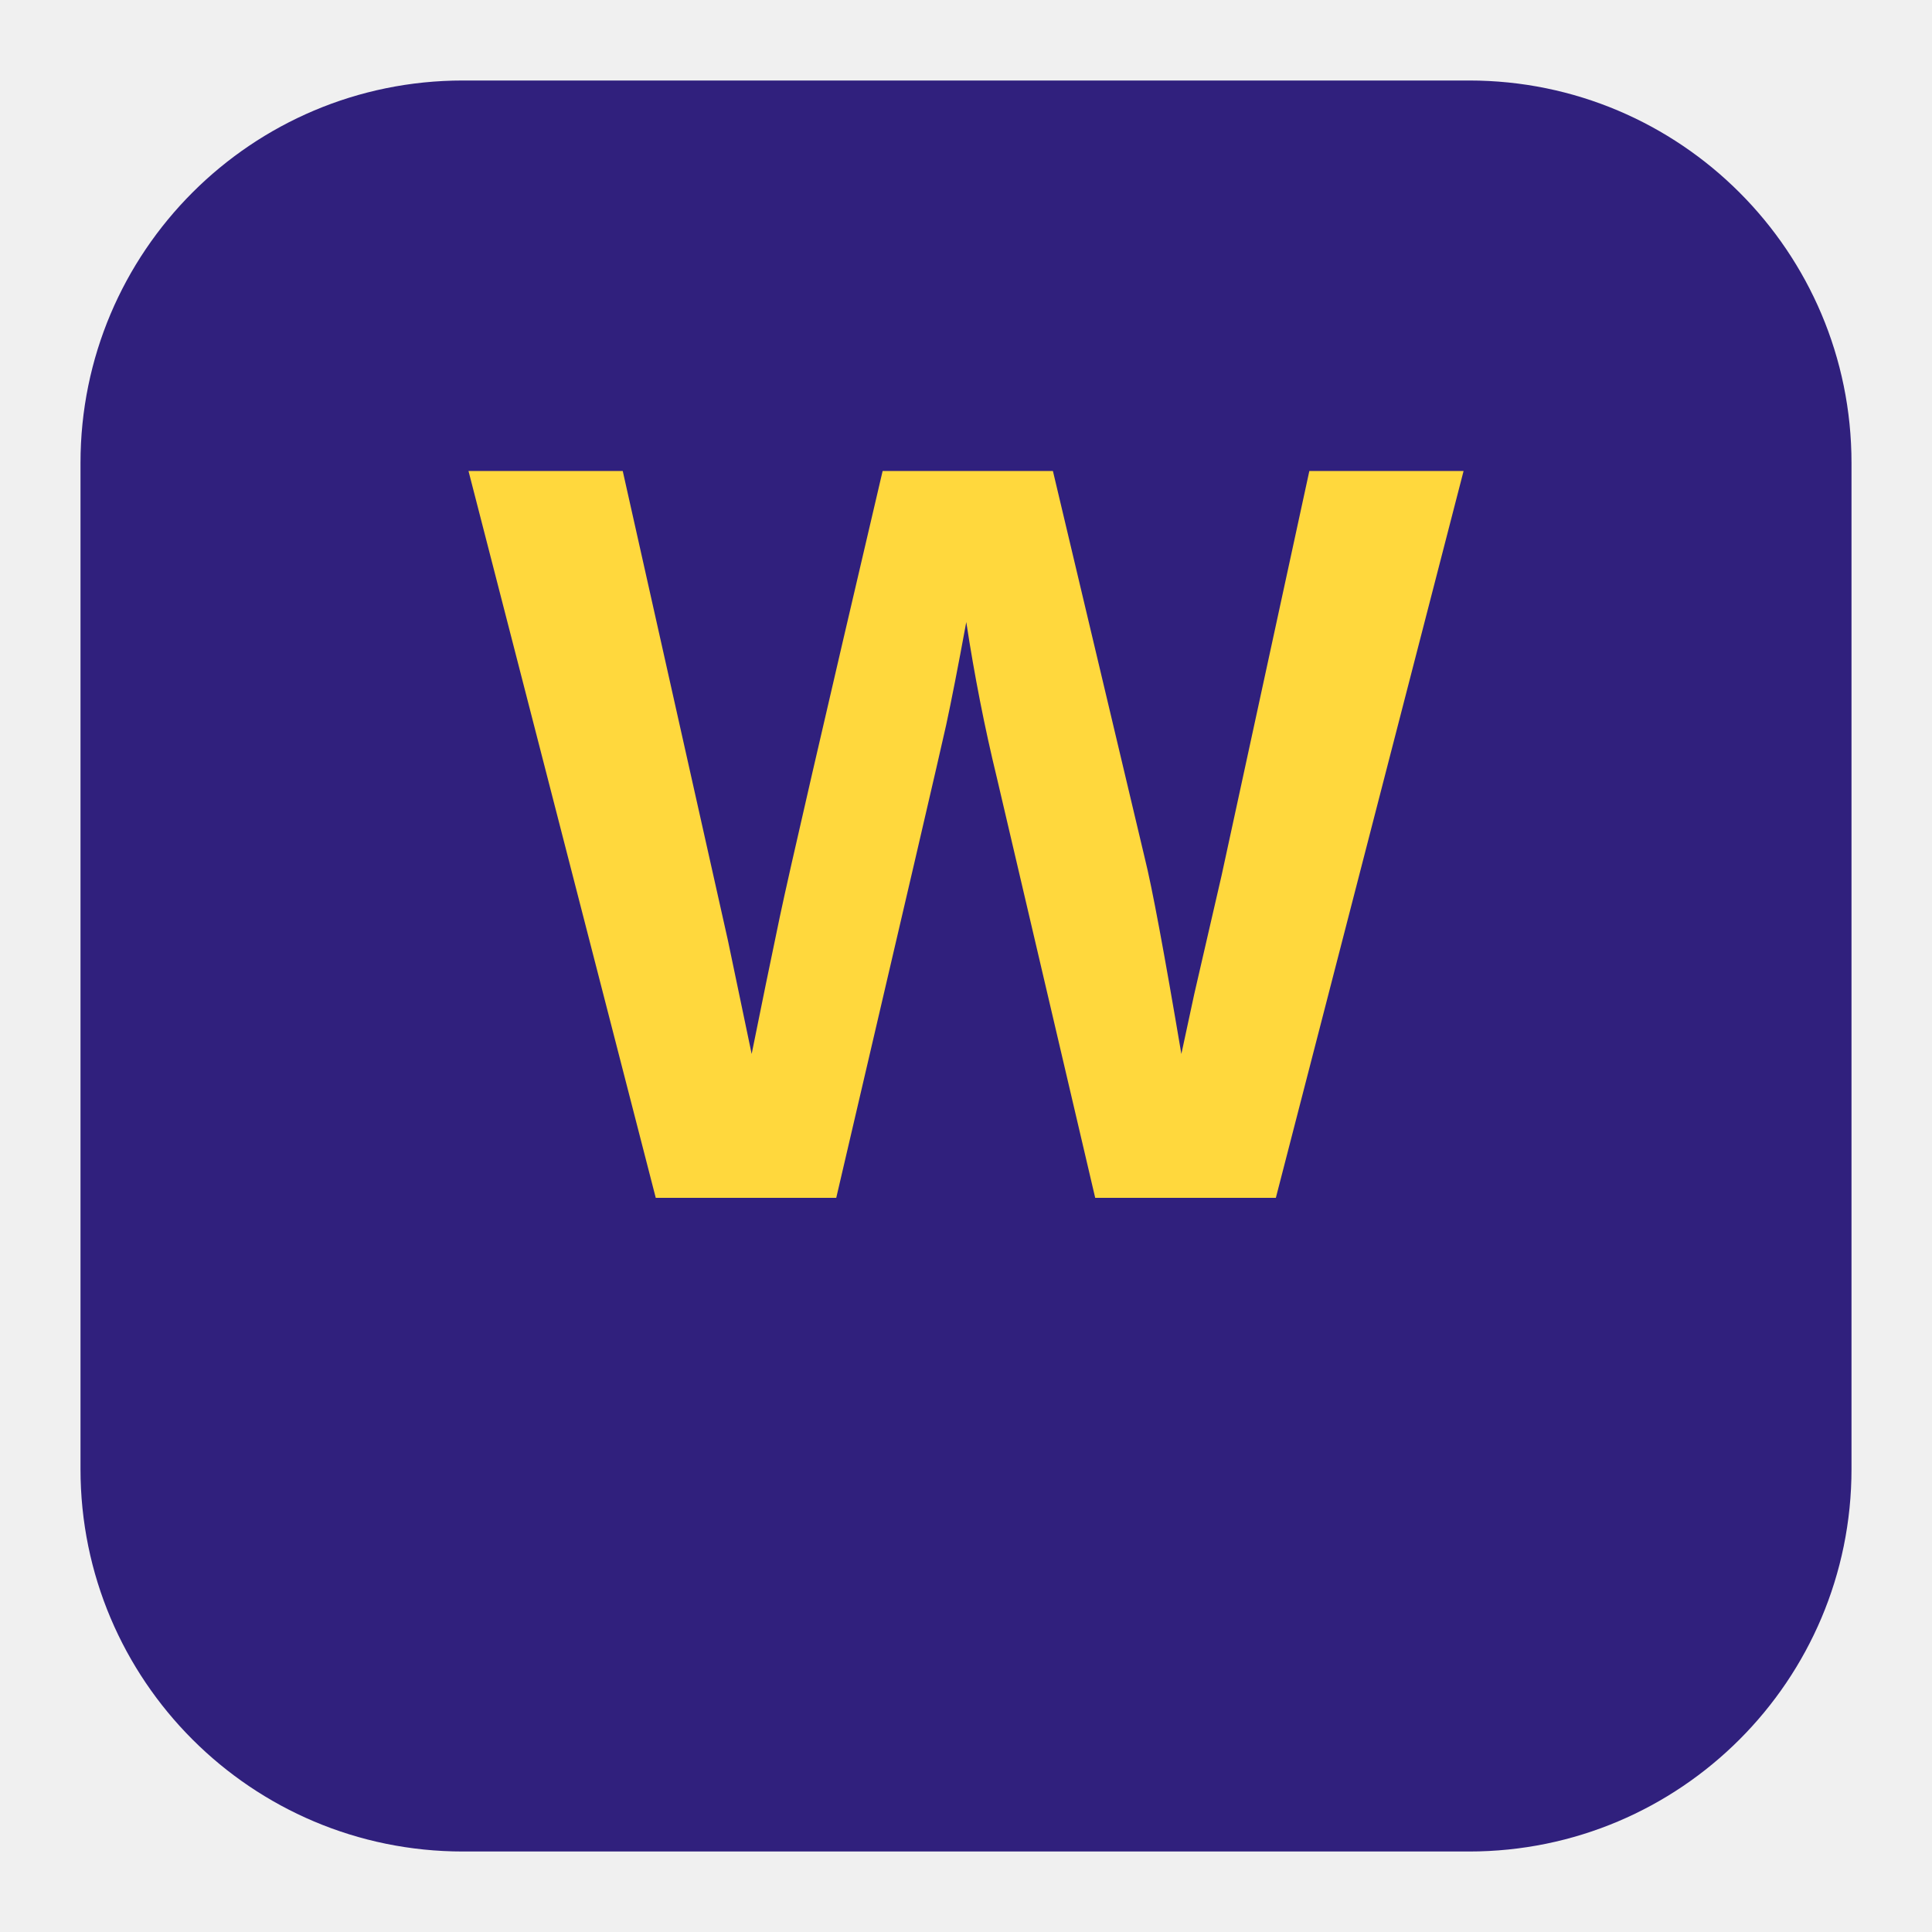
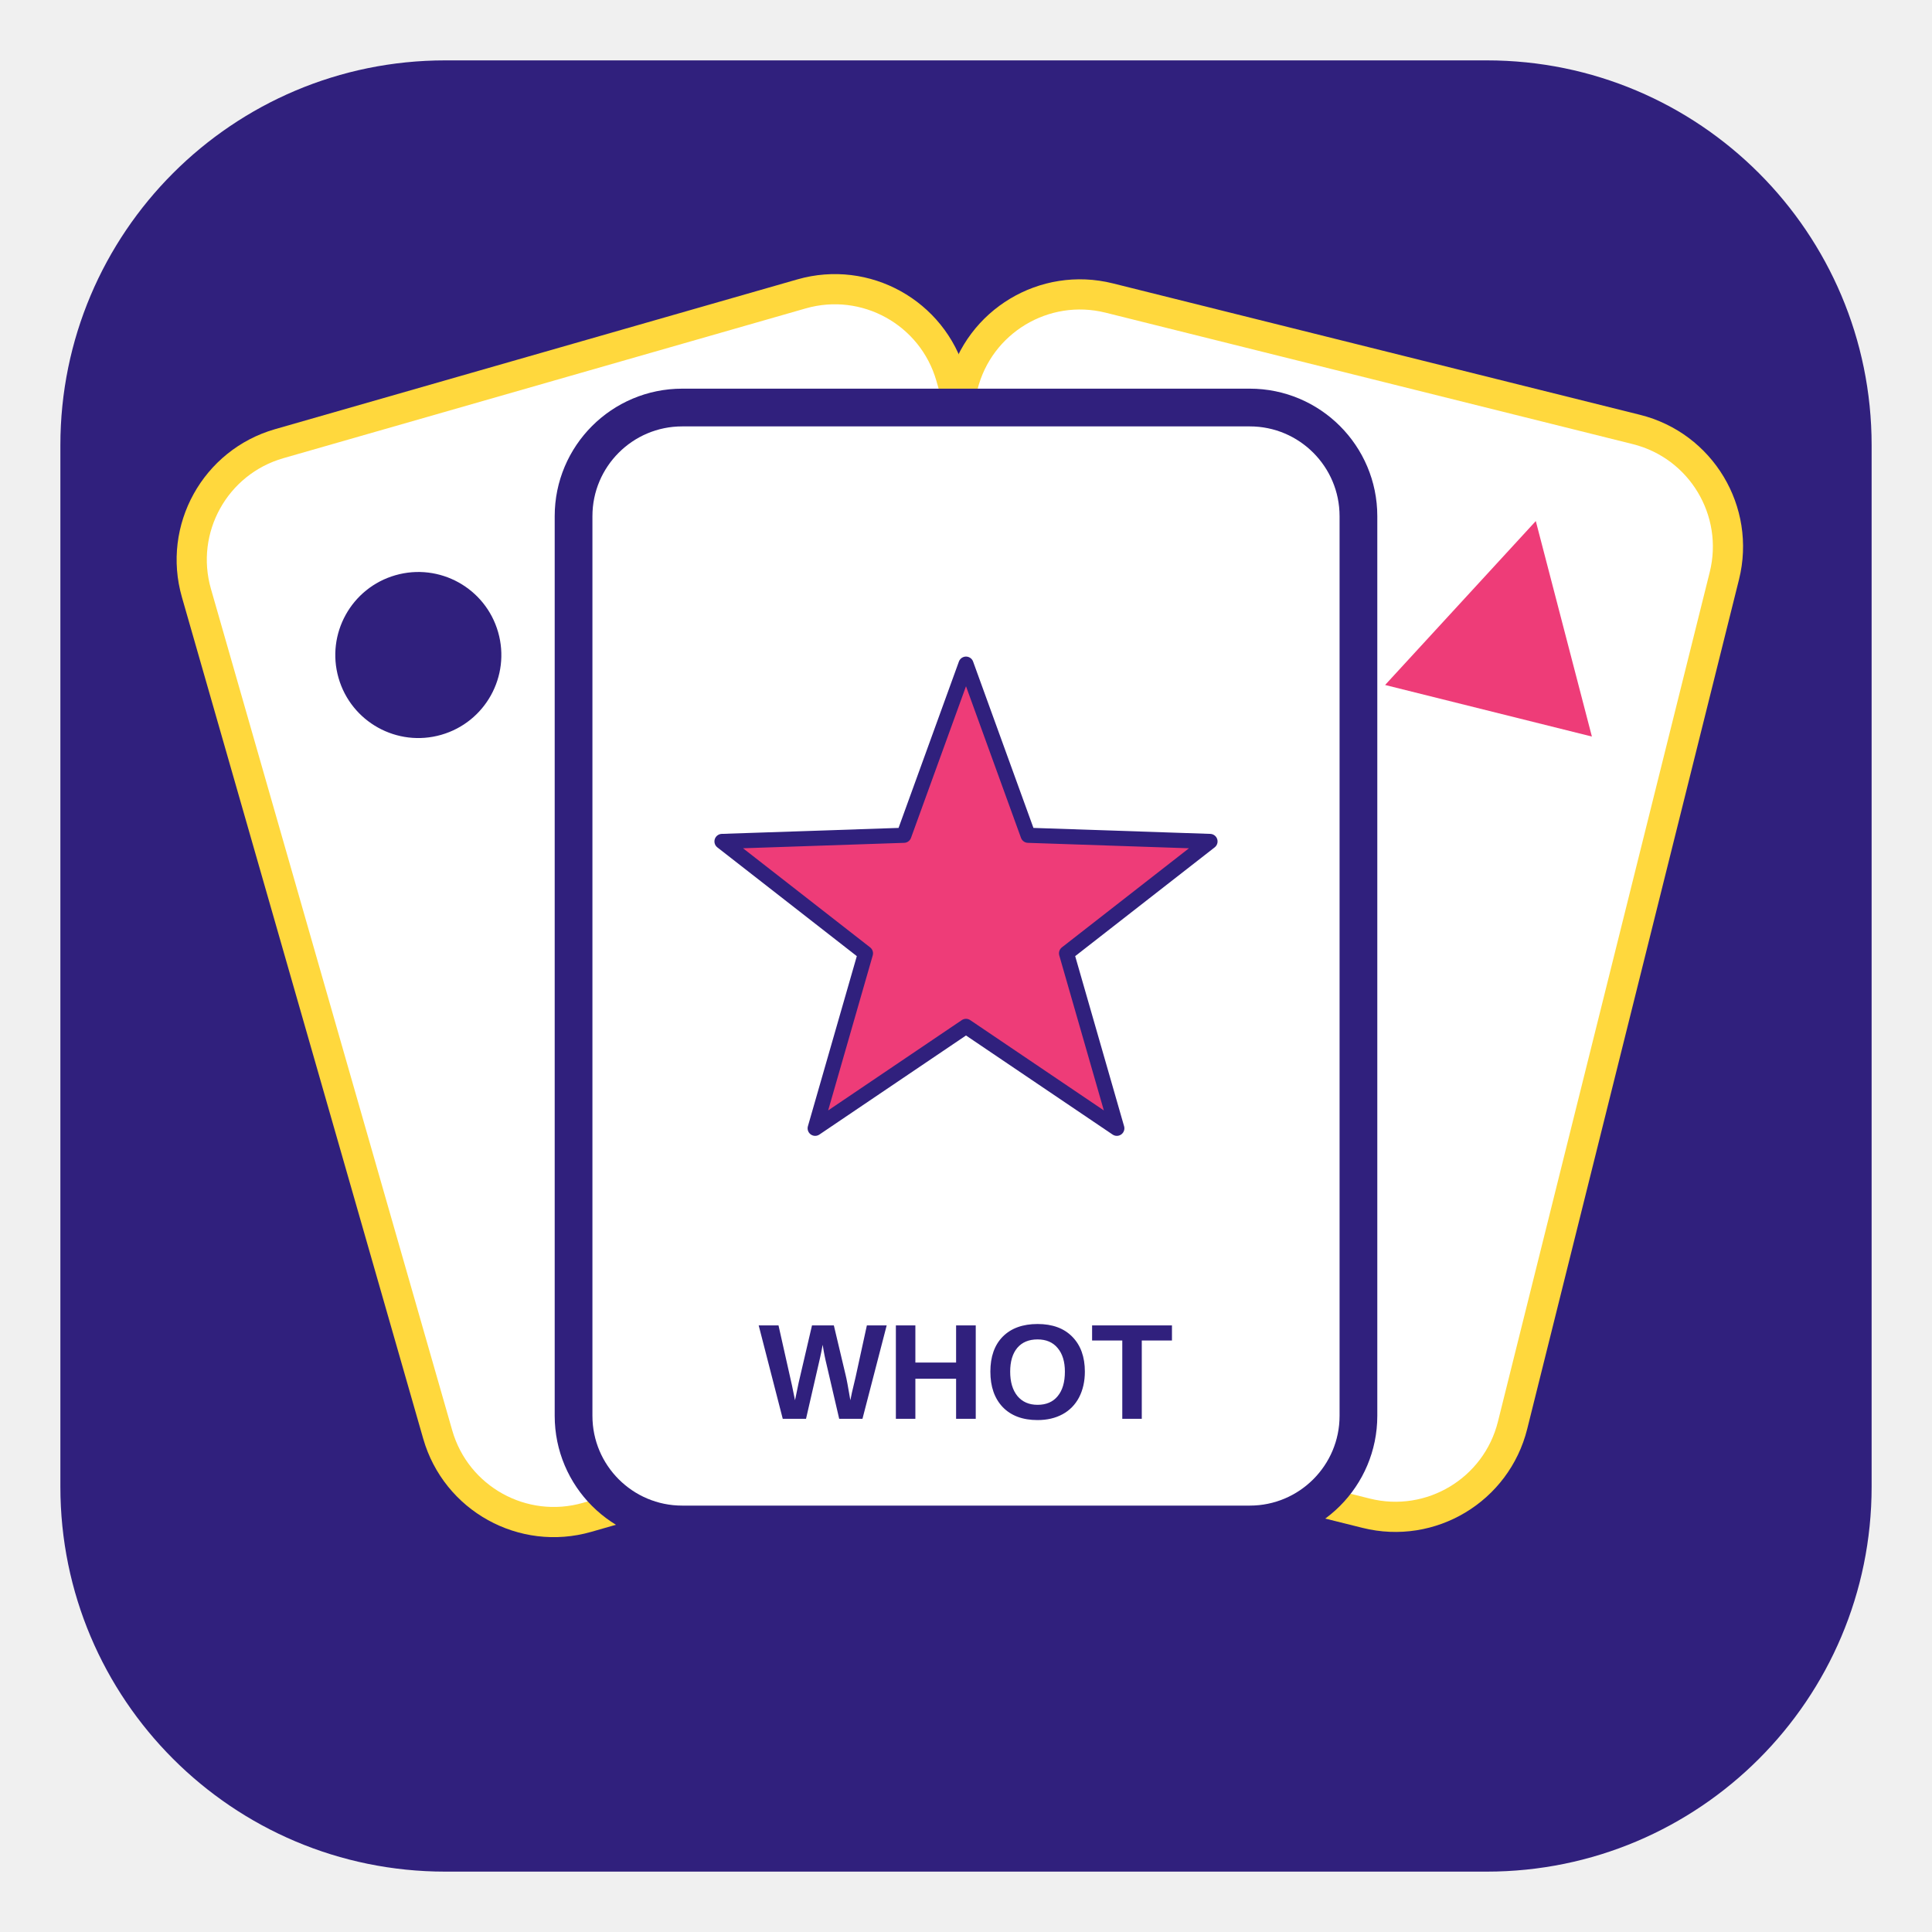
<svg xmlns="http://www.w3.org/2000/svg" width="192" height="192" viewBox="0 0 192 192">
-   <rect x="8" y="8" width="176" height="176" rx="38" fill="#30207d" />
-   <text x="96.0" y="119.04" text-anchor="middle" font-family="Arial,sans-serif" font-size="105" font-weight="900" fill="#ffd83d">W</text>
+   <rect x="6.00" y="6.00" width="180.00" height="180.00" rx="38.25" fill="#30207d" />
+   <g transform="rotate(-16 69.00 90.00)">
+     <rect x="30.00" y="34.50" width="78.00" height="111.00" rx="12.00" fill="#ffffff" stroke="#ffd83d" stroke-width="3.00" />
+     <circle cx="49.50" cy="58.50" r="8.25" fill="#30207d" />
+   </g>
+   <g transform="rotate(14 123.00 90.00)">
+     <rect x="84.00" y="34.50" width="78.00" height="111.00" rx="12.00" fill="#ffffff" stroke="#ffd83d" stroke-width="3.00" />
+     <polygon points="142.50,45.75 131.91,65.18 153.09,65.18" fill="#ee3c78" />
+   </g>
+   <rect x="57.00" y="40.50" width="78.00" height="111.00" rx="10.80" fill="#ffffff" stroke="#30207d" stroke-width="3.75" />
+   <polygon points="96.00,66.00 102.17,83.01 120.25,83.62 105.99,94.74 110.99,112.13 96.00,102.00 81.01,112.13 86.01,94.74 71.75,83.62 89.83,83.01" fill="#ee3c78" stroke="#30207d" stroke-width="1.50" stroke-linejoin="round" />
+   <text x="96.00" y="141.00" text-anchor="middle" font-family="Arial,sans-serif" font-size="13.50" font-weight="900" fill="#30207d">WHOT</text>
</svg>
